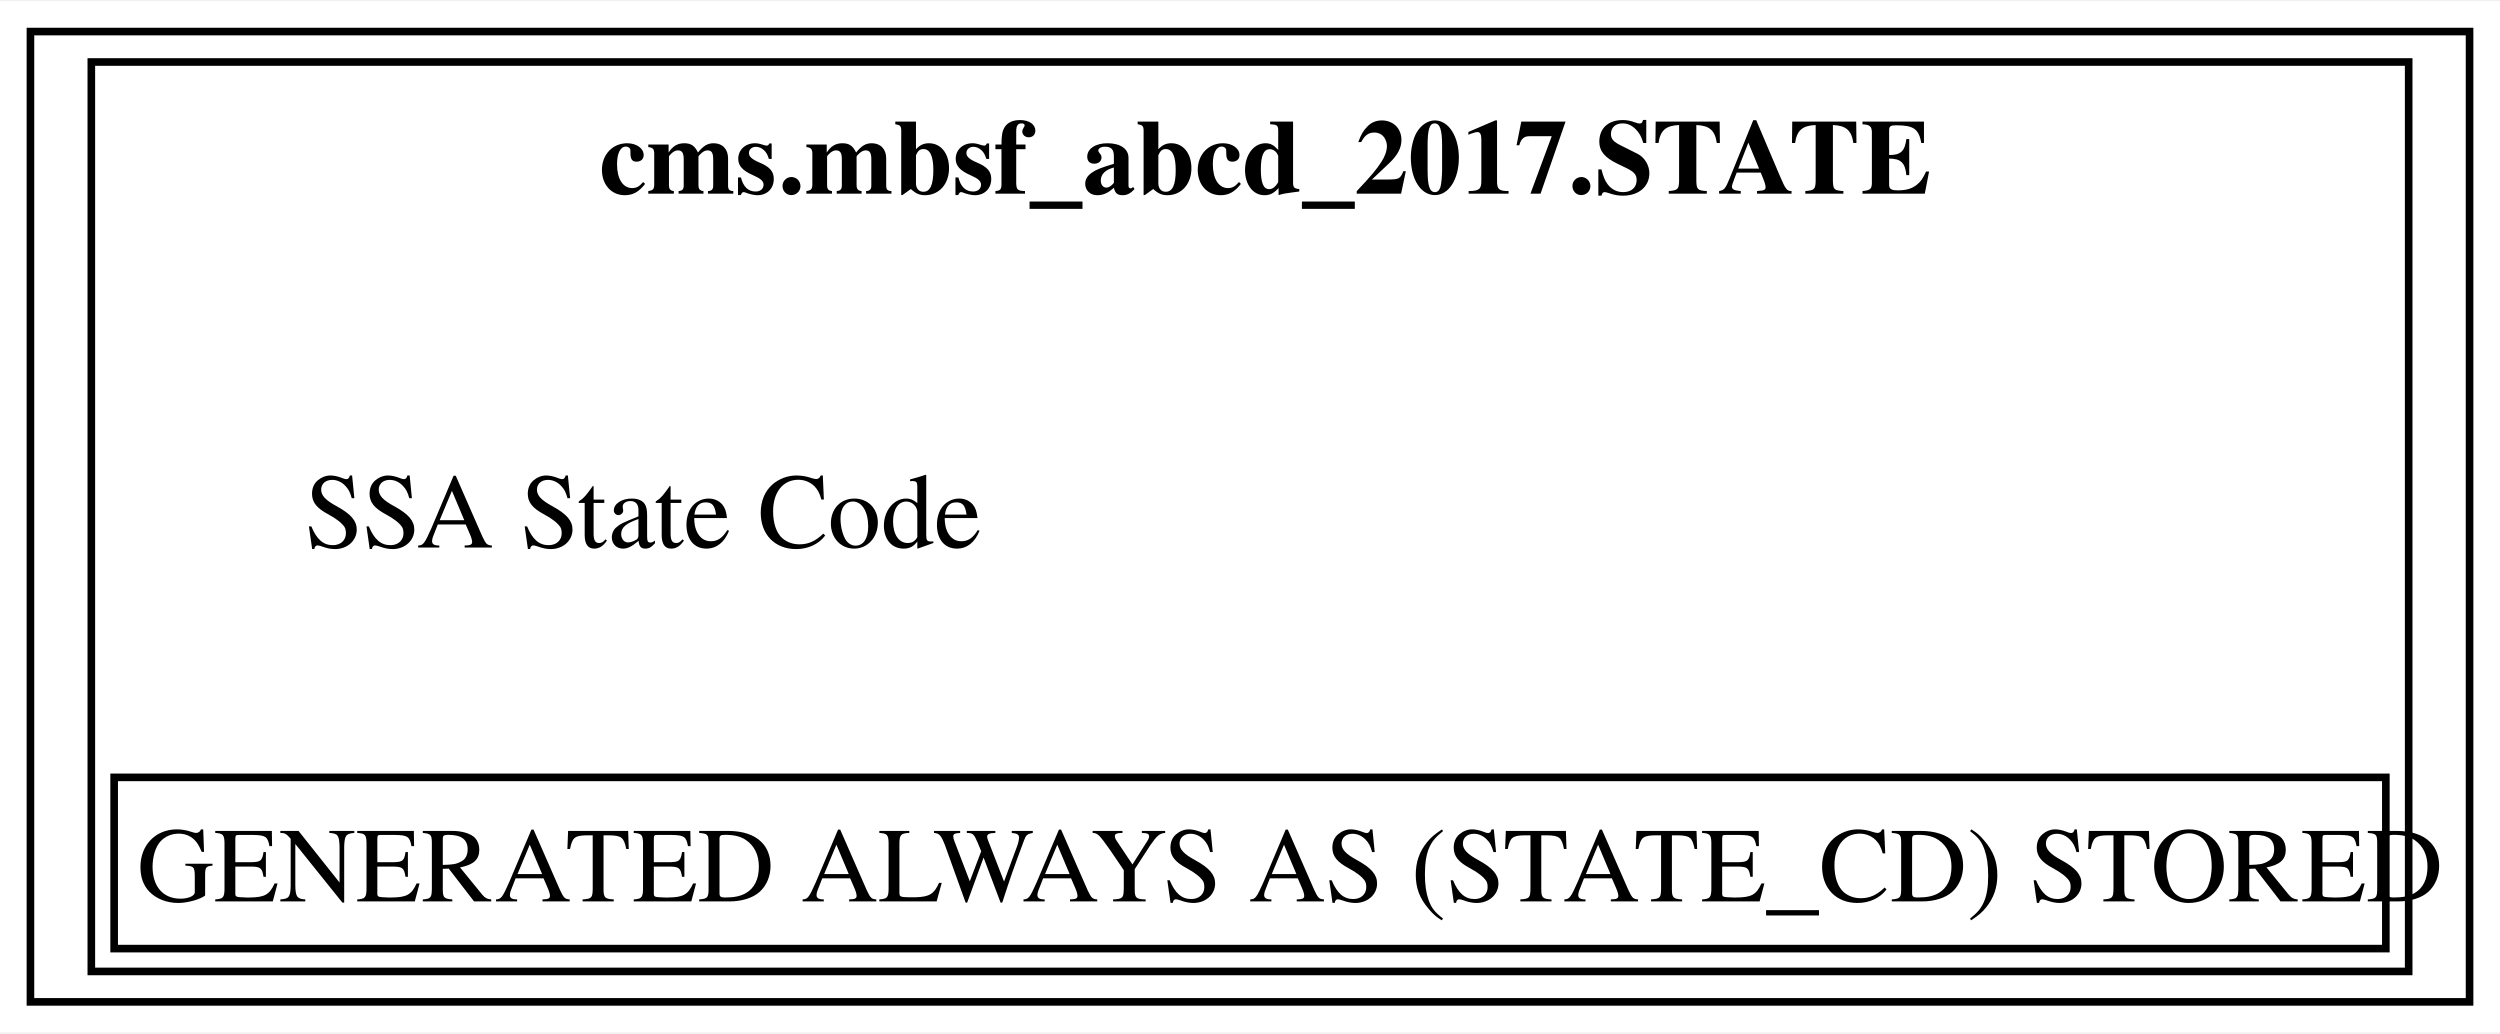
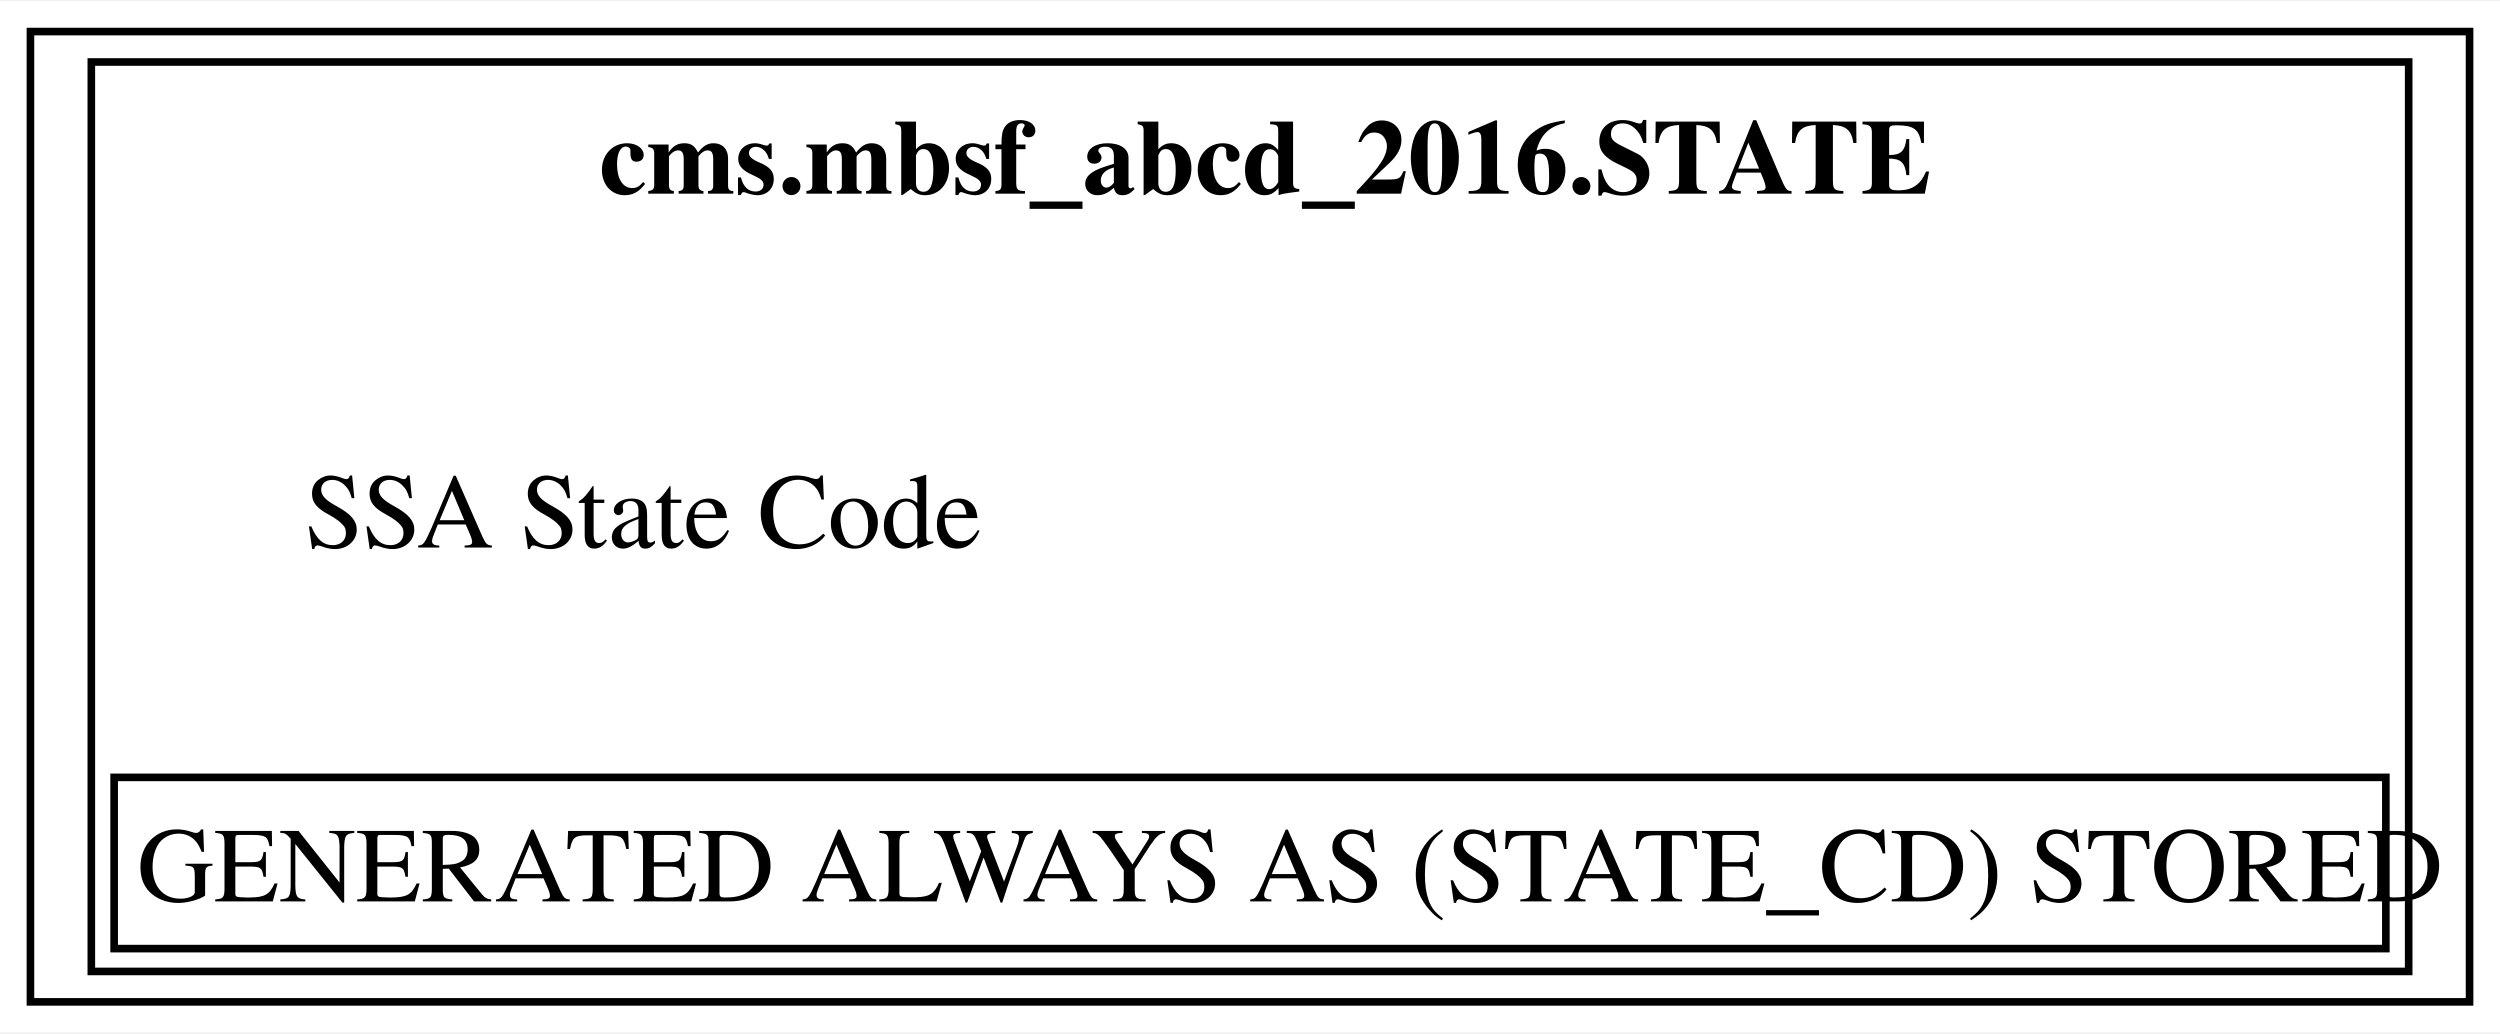
<svg xmlns="http://www.w3.org/2000/svg" xmlns:xlink="http://www.w3.org/1999/xlink" width="329pt" height="136pt" viewBox="0.00 0.00 328.50 135.50">
  <g id="graph0" class="graph" transform="scale(1 1) rotate(0) translate(4 131.5)">
    <polygon fill="white" stroke="none" points="-4,4 -4,-131.5 324.5,-131.5 324.5,4 -4,4" />
    <g id="node1" class="node">
      <g id="a_node1">
-         <a xlink:href="../cms.mbsf_abcd_2017/STATE.html" xlink:title="&lt;TABLE&gt;" target="_blank">
+         <a xlink:href="../cms.mbsf_abcd_2016/STATE.html" xlink:title="&lt;TABLE&gt;" target="_blank">
          <polygon fill="none" stroke="black" points="320.5,-127.5 0,-127.5 0,0 320.5,0 320.5,-127.5" />
-           <text text-anchor="start" x="74.75" y="-106.2" font-family="Times,serif" font-weight="bold" font-size="14.00">cms.mbsf_abcd_2017.STATE</text>
+           <text text-anchor="start" x="74.75" y="-106.2" font-family="Times,serif" font-weight="bold" font-size="14.00">cms.mbsf_abcd_2016.STATE</text>
          <text text-anchor="start" x="36" y="-59.7" font-family="Times,serif" font-size="14.00">SSA State Code</text>
          <polygon fill="none" stroke="black" points="11,-7 11,-29.5 309.5,-29.5 309.5,-7 11,-7" />
          <text text-anchor="start" x="14" y="-13.2" font-family="Times,serif" font-size="14.00">GENERATED ALWAYS AS (STATE_CD) STORED</text>
          <polygon fill="none" stroke="black" points="8,-4 8,-123.5 312.5,-123.5 312.5,-4 8,-4" />
        </a>
      </g>
    </g>
  </g>
</svg>
